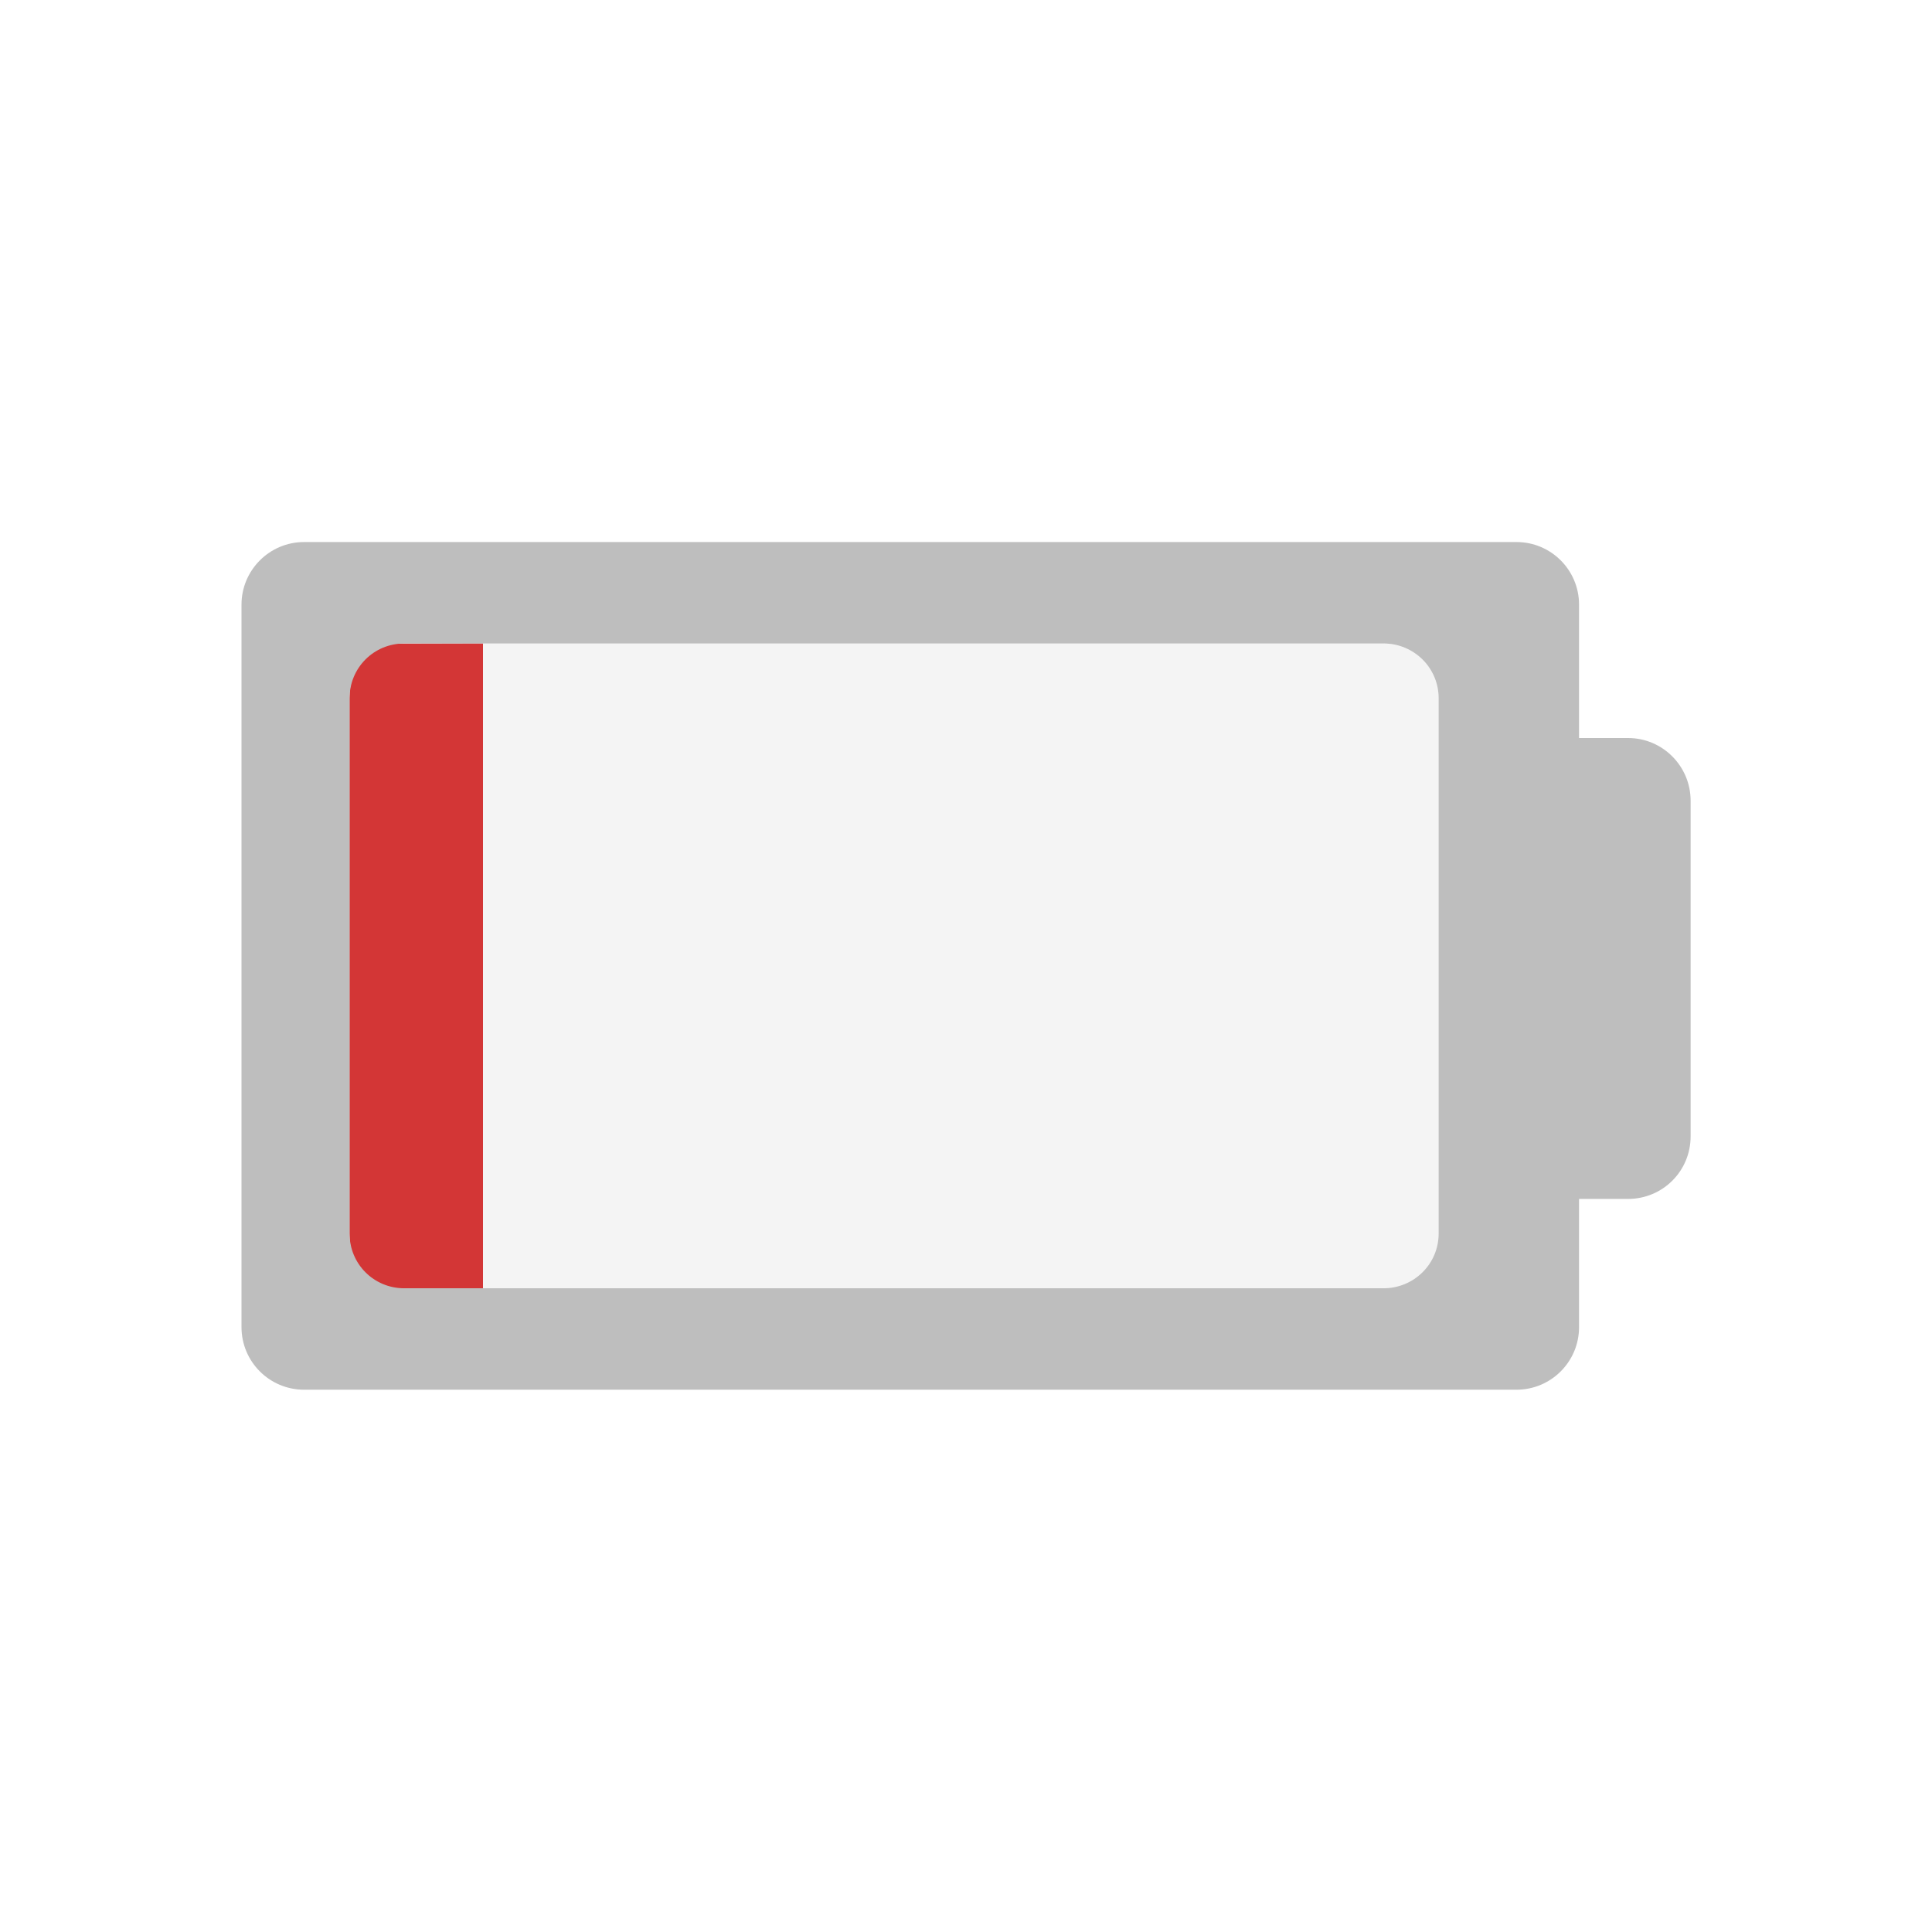
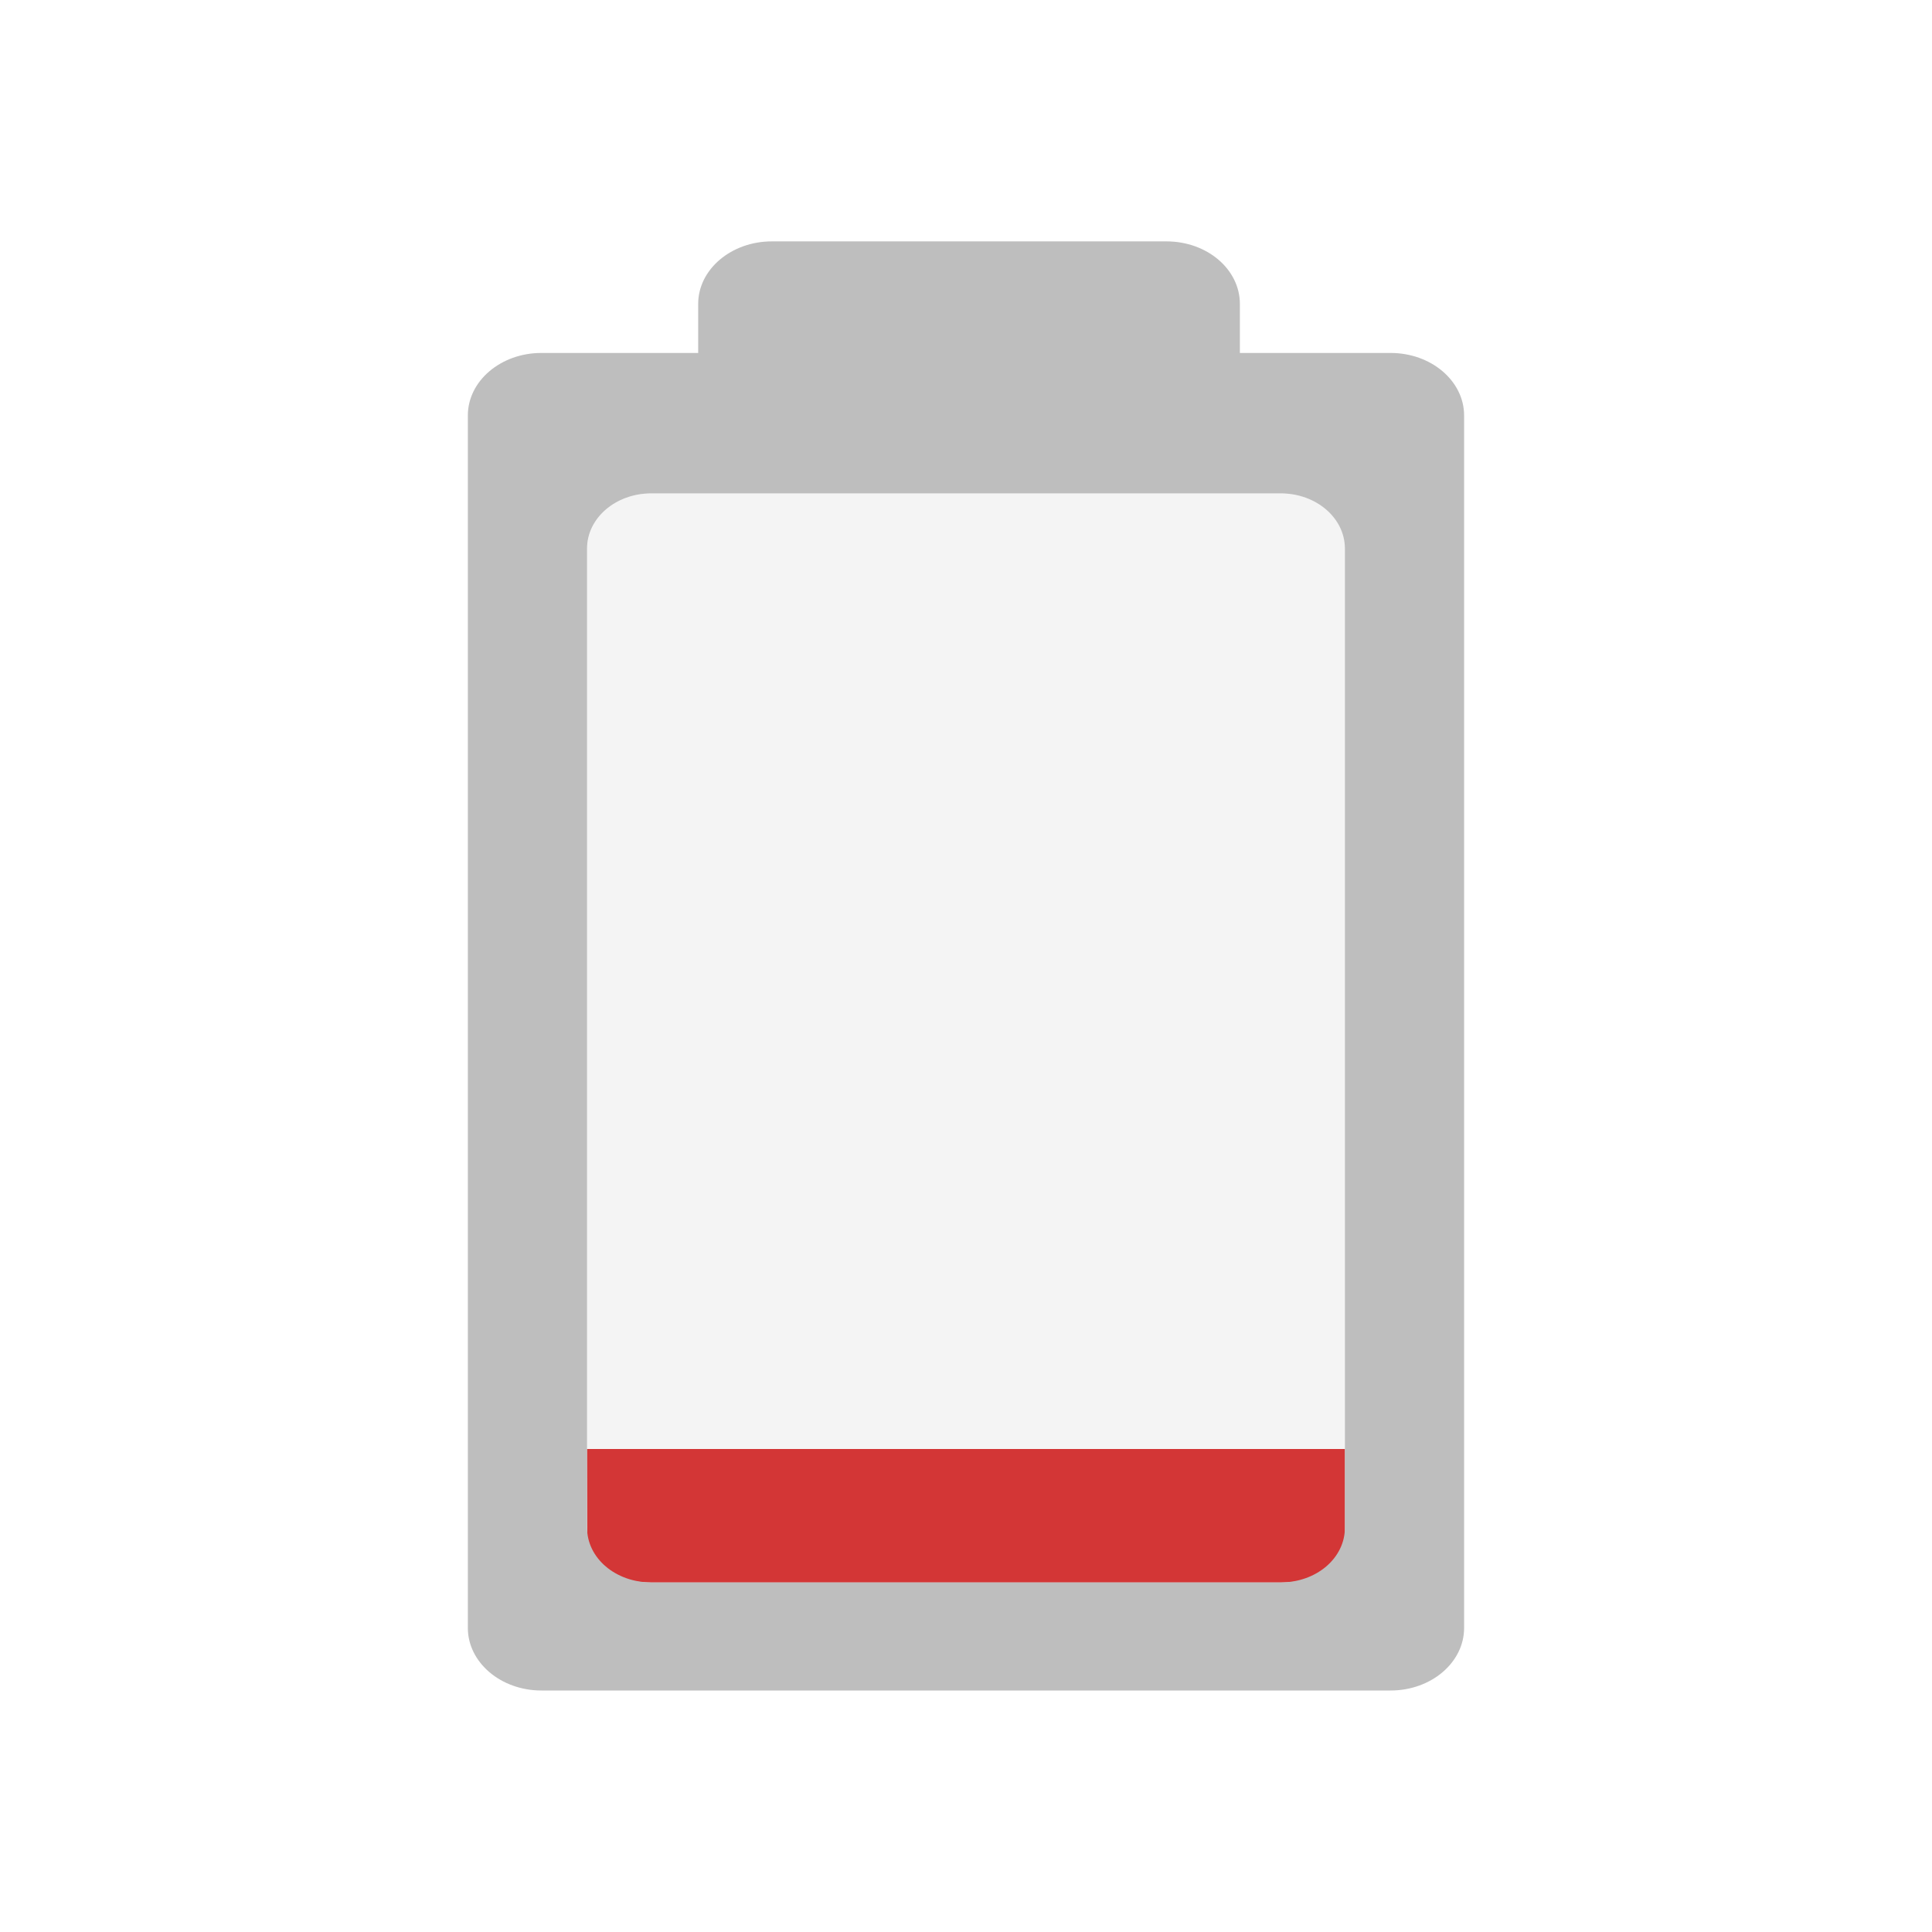
- <svg xmlns="http://www.w3.org/2000/svg" enable-background="new" viewBox="0 0 16 16">
-   <path d="m4 5.33v5.34h7.457c0.252 0 0.457-0.201 0.457-0.453v-4.434c1e-6 -0.252-0.205-0.453-0.457-0.453z" fill="#bebebe" fill-opacity=".157" stroke-width=".857" />
-   <path d="m4 5.328-.795.002c-.172 0-.311.201-.311.453v4.434c0 .252.138.453.311.453h.795z" fill="#d33636" stroke-width=".709" />
-   <path d="m2.518 4.489c-0.286 0-0.518 0.233-0.518 0.518v5.984c0 0.286 0.232 0.518 0.518 0.518h10.041c0.286 0 0.518-0.232 0.518-0.518v-1.062h0.406c0.286 0 0.518-0.23 0.518-0.518v-2.779c4.46e-4 -0.286-0.231-0.52-0.518-0.52h-0.406v-1.105c0-0.285-0.231-0.518-0.518-0.518zm0.83 0.84h8.109c0.252 0 0.457 0.201 0.457 0.453v4.434c0 0.252-0.205 0.453-0.457 0.453h-8.109c-0.252 0-0.453-0.201-0.453-0.453v-4.434c0-0.252 0.201-0.453 0.453-0.453z" fill="#bebebe" stroke-width=".857" />
+ <svg xmlns="http://www.w3.org/2000/svg" enable-background="new" version="1.1" viewBox="0 0 16 16">
+   <g transform="matrix(0 -1 1.1753 0 -1.4014 16)">
+     <path d="m4 5.33v5.34h7.457c0.252 0 0.457-0.201 0.457-0.453v-4.434c1e-6 -0.252-0.205-0.453-0.457-0.453z" fill="#bebebe" fill-opacity=".157" stroke-width=".857" />
+     <path class="error" d="m4 5.328-0.795 0.002c-0.172 0-0.311 0.201-0.311 0.453v4.434c0 0.252 0.138 0.453 0.311 0.453h0.795z" fill="#d33636" stroke-width=".709" />
+     <path d="m2.518 4.489c-0.286 0-0.518 0.233-0.518 0.518v5.984c0 0.286 0.232 0.518 0.518 0.518h10.041c0.286 0 0.518-0.232 0.518-0.518v-1.062h0.406c0.286 0 0.518-0.23 0.518-0.518v-2.779c4.46e-4 -0.286-0.231-0.52-0.518-0.52h-0.406v-1.105c0-0.285-0.231-0.518-0.518-0.518zm0.83 0.84h8.109c0.252 0 0.457 0.201 0.457 0.453v4.434c0 0.252-0.205 0.453-0.457 0.453h-8.109c-0.252 0-0.453-0.201-0.453-0.453v-4.434c0-0.252 0.201-0.453 0.453-0.453z" fill="#bebebe" stroke-width=".857" />
+   </g>
</svg>
